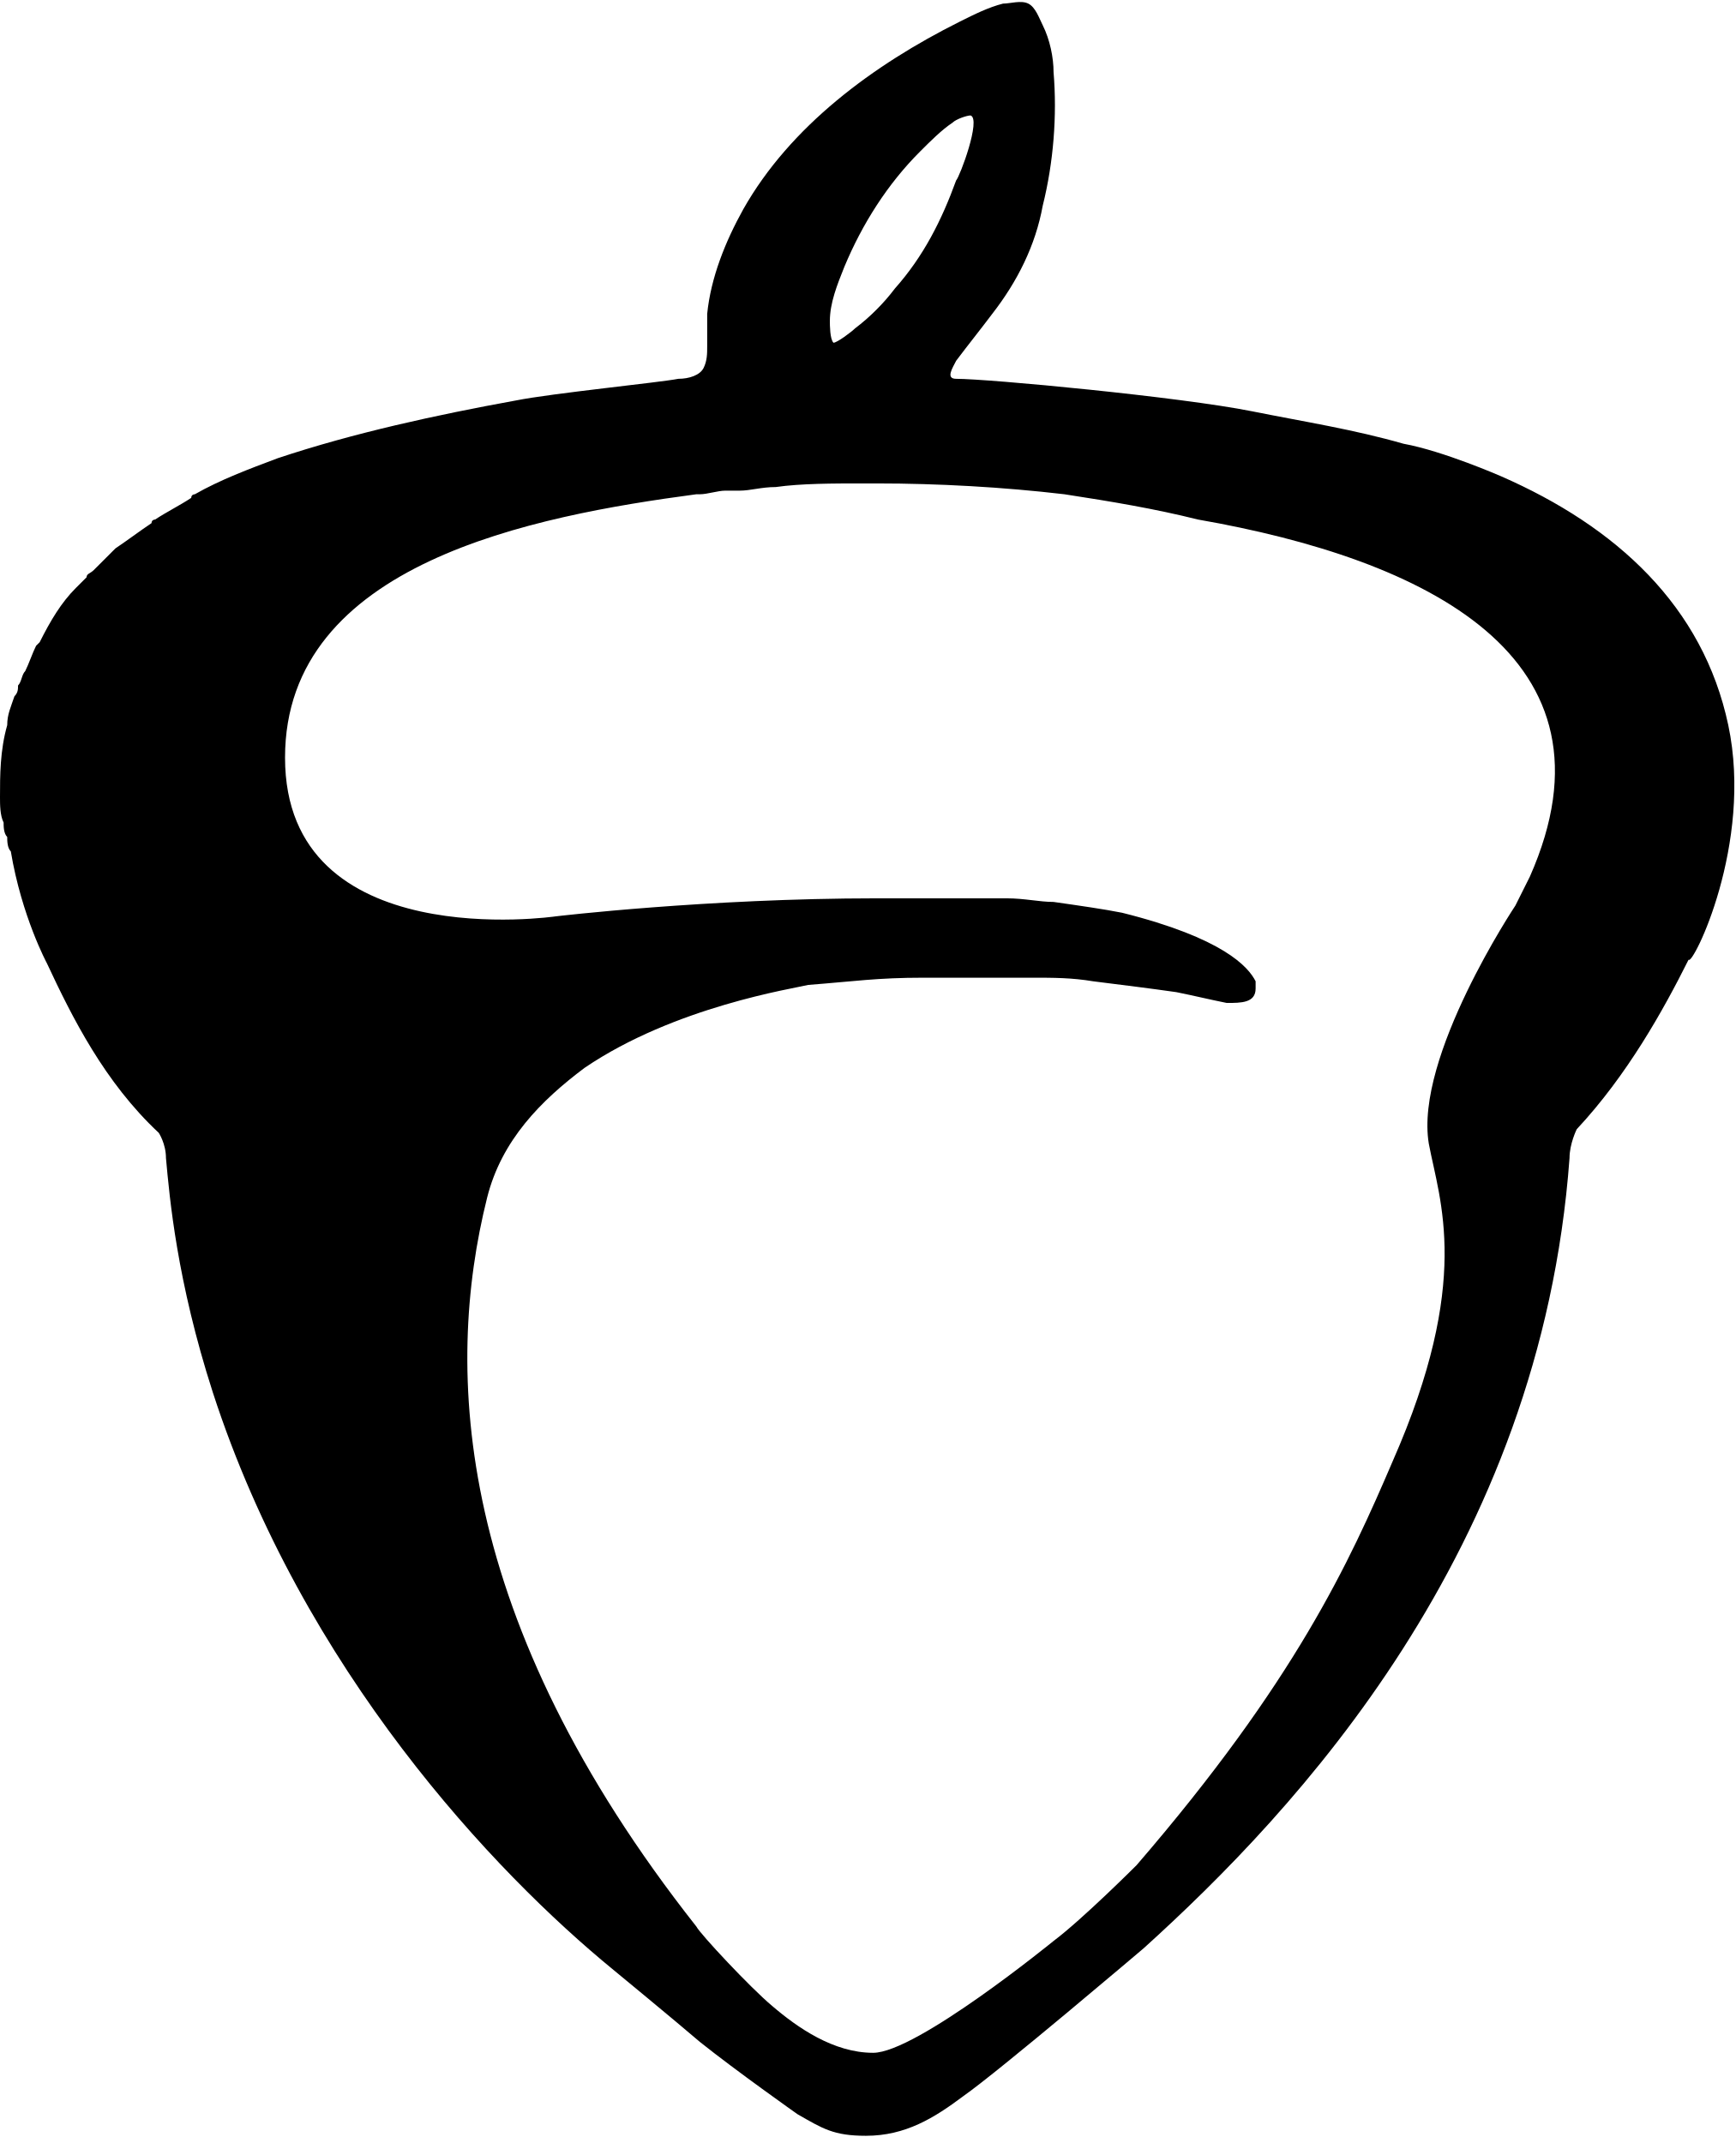
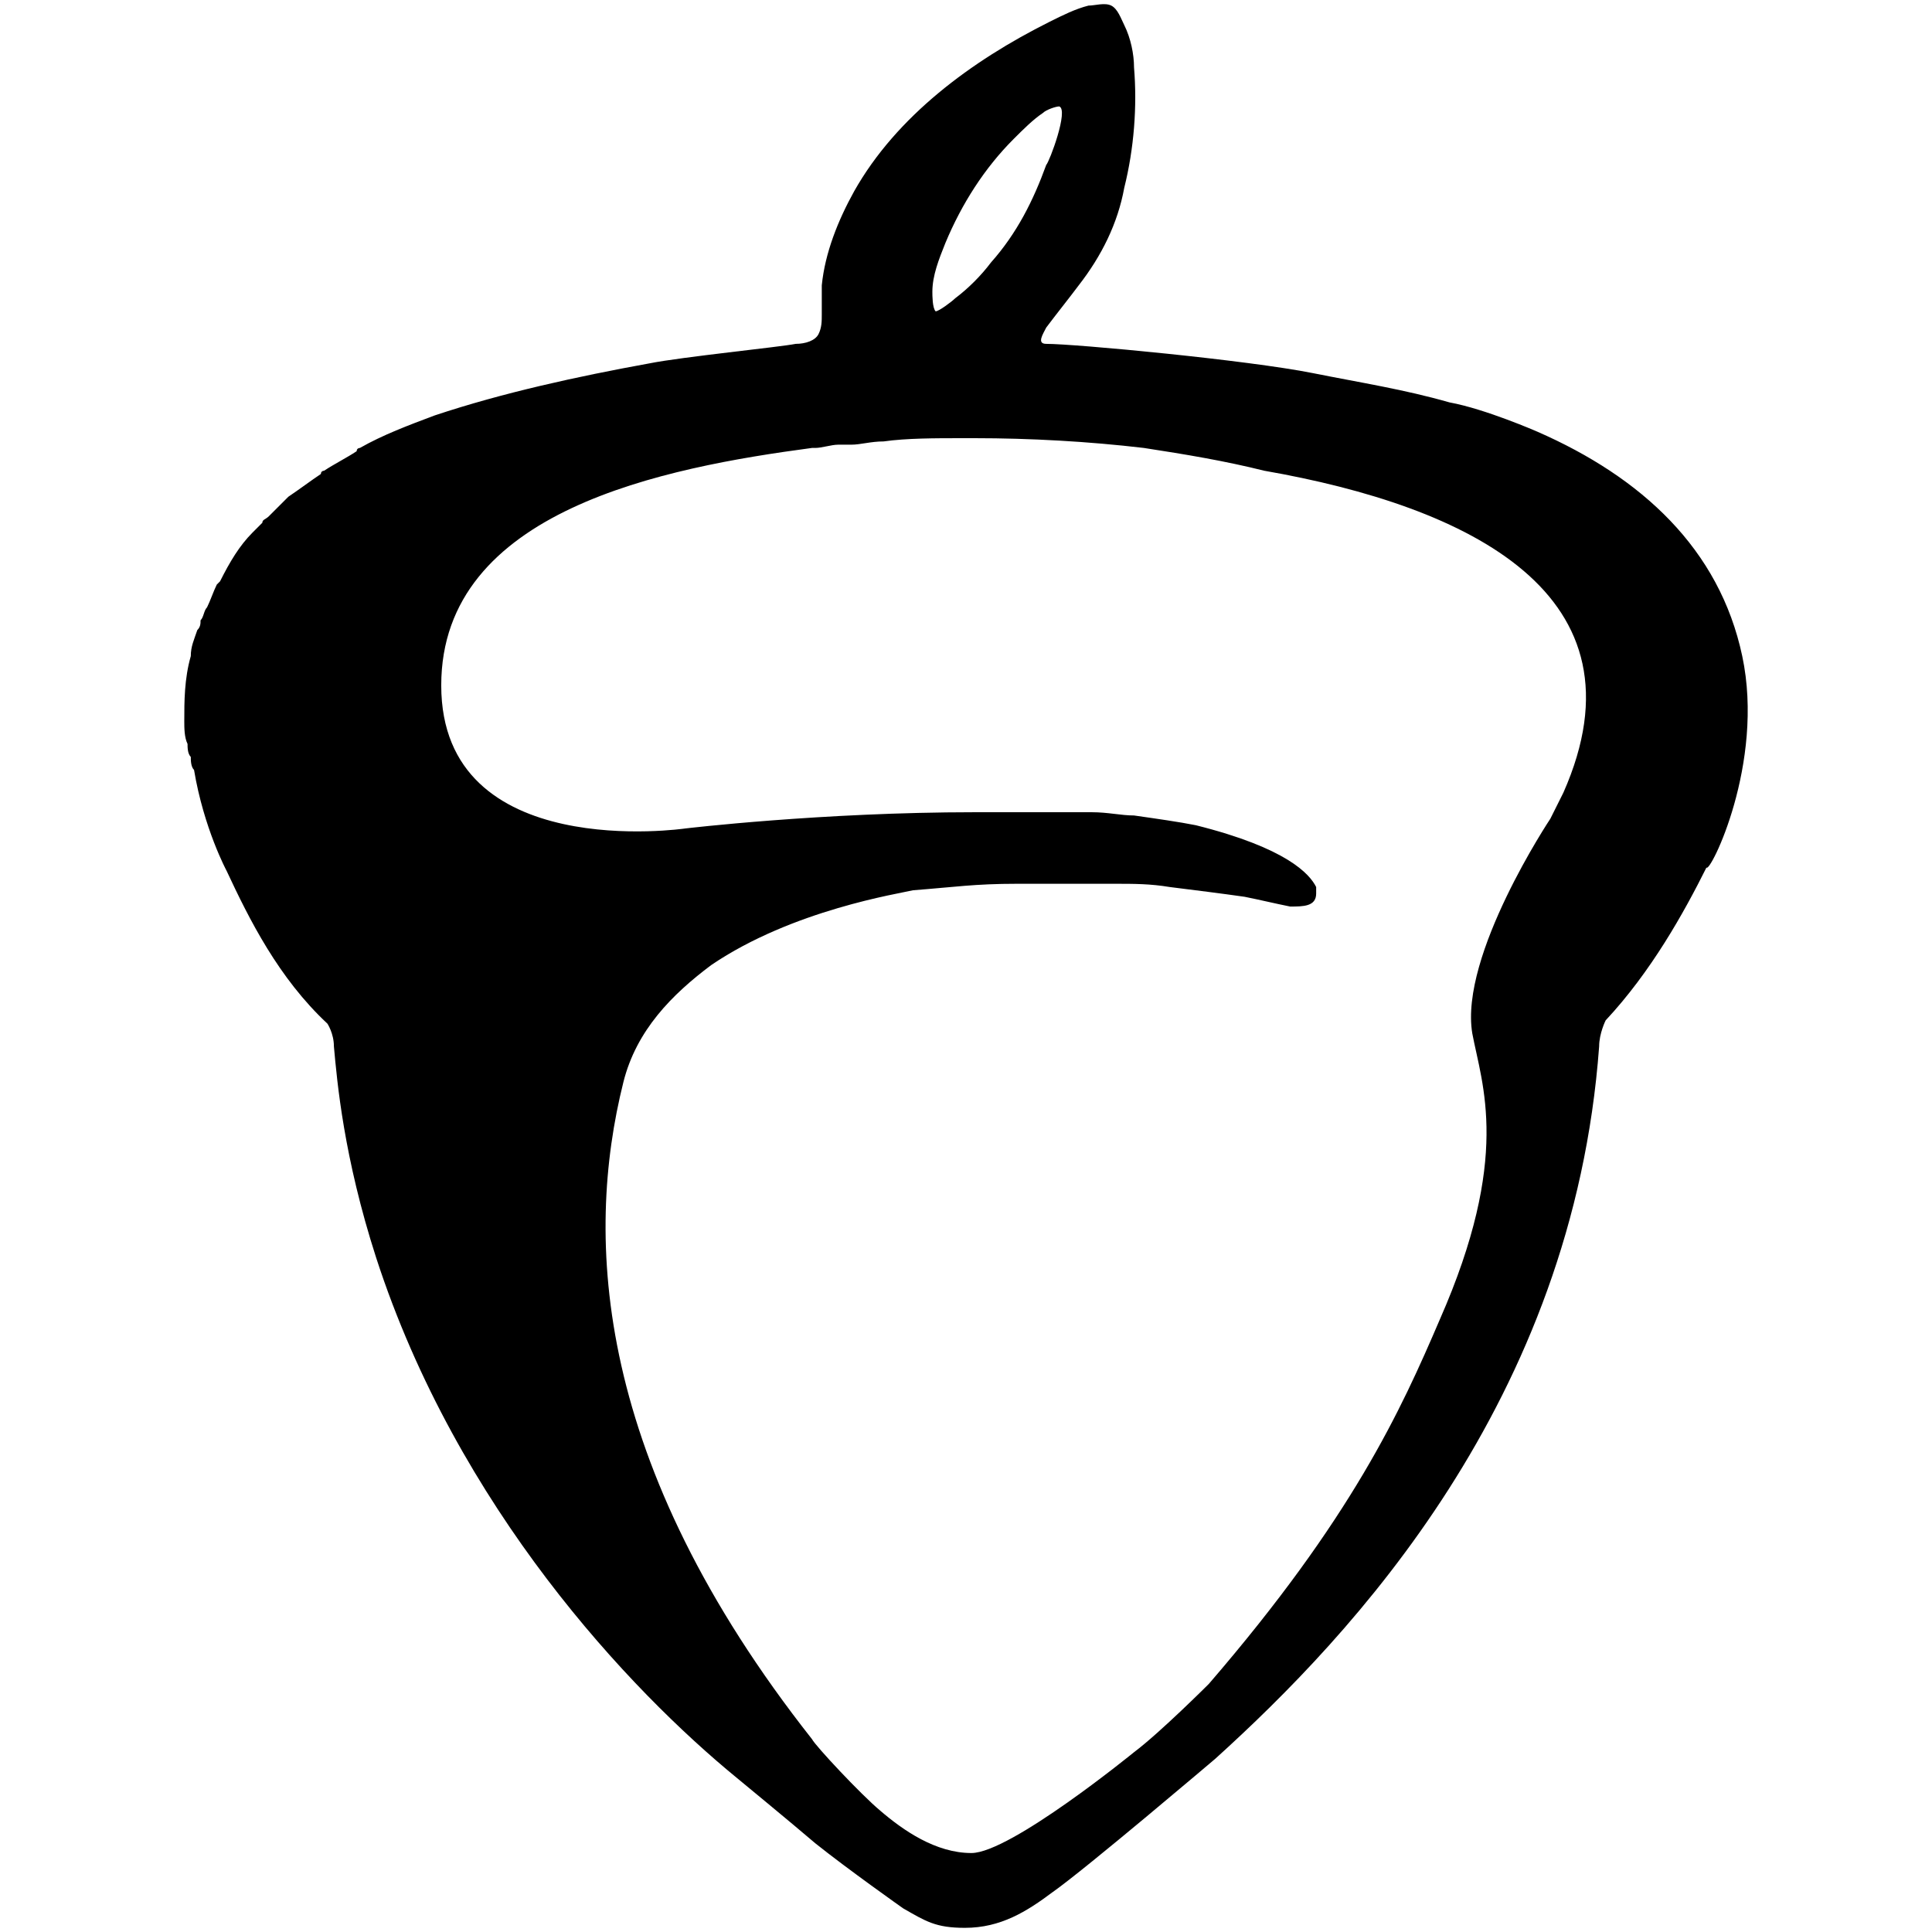
- <svg xmlns="http://www.w3.org/2000/svg" version="1.1" id="Layer_1" x="0px" y="0px" viewBox="0 0 48.1 59.4" style="enable-background:new 0 0 48.1 59.4;" xml:space="preserve">
-   <g>
-     <path d="M47.9,20.1c-0.7-3.3-3.1-5.5-6.3-6.9c0,0-1.6-0.7-2.7-0.9c-1.4-0.4-2.7-0.6-4.2-0.9c-2-0.4-7.3-0.9-8.2-0.9   c-0.3,0-0.1-0.3,0-0.5c0.3-0.4,0.7-0.9,1-1.3c0.7-0.9,1.2-1.9,1.4-3c0.3-1.2,0.4-2.5,0.3-3.7c0-0.4-0.1-0.9-0.3-1.3   c-0.1-0.2-0.2-0.5-0.4-0.6c-0.2-0.1-0.5,0-0.7,0c-0.4,0.1-0.8,0.3-1.2,0.5c-2.4,1.2-4.7,2.9-6,5.2c-0.5,0.9-0.9,1.9-1,2.9   c0,0.3,0,0.6,0,0.9c0,0.2,0,0.4-0.1,0.6c-0.1,0.2-0.4,0.3-0.7,0.3c-0.5,0.1-3.5,0.4-4.5,0.6c-2.2,0.4-4.5,0.9-6.6,1.6   c-0.8,0.3-1.6,0.6-2.3,1c0,0-0.1,0-0.1,0.1c-0.3,0.2-0.7,0.4-1,0.6c0,0-0.1,0-0.1,0.1c-0.3,0.2-0.7,0.5-1,0.7   c-0.2,0.2-0.4,0.4-0.6,0.6c-0.1,0.1-0.2,0.1-0.2,0.2c-0.1,0.1-0.2,0.2-0.3,0.3c-0.4,0.4-0.7,0.9-1,1.5c0,0-0.1,0.1-0.1,0.1   c-0.1,0.2-0.2,0.5-0.3,0.7c-0.1,0.1-0.1,0.3-0.2,0.4c0,0.1,0,0.2-0.1,0.3c-0.1,0.3-0.2,0.5-0.2,0.8C0,20.8,0,21.5,0,22.1   c0,0.2,0,0.5,0.1,0.7c0,0.1,0,0.3,0.1,0.4c0,0.1,0,0.3,0.1,0.4c0.3,1.8,1,3.1,1,3.1c0.7,1.5,1.6,3.3,3.1,4.7c0,0,0.2,0.3,0.2,0.7   c0.1,1.1,0.3,3.4,1.3,6.5c2.5,7.7,7.8,13.3,11.1,16c0,0,1.7,1.4,2.4,2c1,0.8,2.7,2,2.7,2c0.7,0.4,1,0.6,1.9,0.6   c1.1,0,1.9-0.5,2.7-1.1c1-0.7,5-4.1,5-4.1c4.2-3.8,11-11,11.8-21.9l0,0c0-0.4,0.2-0.8,0.2-0.8c1.4-1.5,2.4-3.3,3.1-4.7   C46.9,26.8,48.6,23.4,47.9,20.1 M23,8.9c0-0.5,0.2-1,0.4-1.5c0.5-1.2,1.2-2.3,2.1-3.2c0.3-0.3,0.6-0.6,0.9-0.8   c0.1-0.1,0.4-0.2,0.5-0.2c0.3,0.1-0.3,1.7-0.4,1.8c-0.4,1.1-0.9,2.1-1.7,3c-0.3,0.4-0.7,0.8-1.1,1.1c-0.1,0.1-0.5,0.4-0.6,0.4   C23,9.4,23,9,23,8.9 M42.4,24.3c-0.1,0.2-0.3,0.6-0.4,0.8c0,0-2.8,4.2-2.4,6.6c0.3,1.6,1.2,3.8-1,8.8c-1.2,2.8-2.7,6.1-7.1,11.2   c0,0-1.5,1.5-2.3,2.1c0,0-3.8,3.1-5,3.1c-1.1,0-2.1-0.7-2.8-1.3c-0.6-0.5-2-2-2.1-2.2c-6.7-8.5-7-15.4-5.8-20.2   c0.4-1.6,1.5-2.7,2.7-3.6c2.5-1.7,5.8-2.2,6.2-2.3c1.3-0.1,1.9-0.2,3.2-0.2c1,0,2,0,3,0c0.6,0,1.1,0,1.7,0.1   c0.8,0.1,1.6,0.2,2.3,0.3c0.5,0.1,0.9,0.2,1.4,0.3c0.4,0,0.8,0,0.8-0.4c0-0.1,0-0.1,0-0.2c-0.2-0.4-0.9-1.2-3.7-1.9   c-0.5-0.1-1.2-0.2-1.9-0.3c-0.4,0-0.8-0.1-1.3-0.1c-0.3,0-0.5,0-0.8,0c0,0-0.1,0-0.1,0c-0.3,0-0.5,0-0.8,0c0,0-0.1,0-0.1,0   c-0.3,0-0.6,0-0.9,0c-0.3,0-0.6,0-0.9,0h0c-4.7,0-8.9,0.5-8.9,0.5s-7.5,1.1-7.5-4.4c0-5.4,6.9-6.7,11.4-7.3c0,0,0.1,0,0.1,0l0,0h0   c0,0,0,0,0,0c0,0,0,0,0,0h0c0.2,0,0.5-0.1,0.7-0.1c0.1,0,0.3,0,0.4,0c0.3,0,0.6-0.1,1-0.1c0.7-0.1,1.6-0.1,2.4-0.1   c0.1,0,0.4,0,0.4,0c1.7,0,3.5,0.1,5.2,0.3c1.3,0.2,2.5,0.4,3.7,0.7C39.5,15.5,45.1,18.2,42.4,24.3">
-   </path>
-   </g>
+ <svg xmlns="http://www.w3.org/2000/svg" xml:space="preserve" width="59.4" height="59.4" viewBox="0 0 59.4 59.4">
+   <path d="M53.566 20.172c-.7-3.3-3.1-5.5-6.3-6.9 0 0-1.6-.7-2.7-.9-1.4-.4-2.7-.6-4.2-.9-2-.4-7.3-.9-8.2-.9-.3 0-.1-.3 0-.5.3-.4.7-.9 1-1.3.7-.9 1.2-1.9 1.4-3 .3-1.2.4-2.5.3-3.7 0-.4-.1-.9-.3-1.3-.1-.2-.2-.5-.4-.6s-.5 0-.7 0c-.4.1-.8.3-1.2.5-2.4 1.2-4.7 2.9-6 5.2-.5.9-.9 1.9-1 2.9v.9c0 .2 0 .4-.1.6s-.4.3-.7.3c-.5.1-3.5.4-4.5.6-2.2.4-4.5.9-6.6 1.6-.8.3-1.6.6-2.3 1 0 0-.1 0-.1.1-.3.2-.7.4-1 .6 0 0-.1 0-.1.1-.3.2-.7.5-1 .7l-.6.6c-.1.1-.2.1-.2.2l-.3.3c-.4.4-.7.9-1 1.5l-.1.1c-.1.2-.2.5-.3.7-.1.1-.1.3-.2.4 0 .1 0 .2-.1.3-.1.3-.2.5-.2.8-.2.7-.2 1.4-.2 2 0 .2 0 .5.1.7 0 .1 0 .3.1.4 0 .1 0 .3.1.4.3 1.8 1 3.1 1 3.1.7 1.5 1.6 3.3 3.1 4.7 0 0 .2.3.2.7.1 1.1.3 3.4 1.3 6.5 2.5 7.7 7.8 13.3 11.1 16 0 0 1.7 1.4 2.4 2 1 .8 2.7 2 2.7 2 .7.4 1 .6 1.9.6 1.1 0 1.9-.5 2.7-1.1 1-.7 5-4.1 5-4.1 4.2-3.8 11-11 11.8-21.9 0-.4.2-.8.2-.8 1.4-1.5 2.4-3.3 3.1-4.7.1.2 1.8-3.2 1.1-6.5m-24.9-11.2c0-.5.2-1 .4-1.5.5-1.2 1.2-2.3 2.1-3.2.3-.3.6-.6.9-.8.1-.1.4-.2.5-.2.3.1-.3 1.7-.4 1.8-.4 1.1-.9 2.1-1.7 3-.3.4-.7.8-1.1 1.1-.1.1-.5.4-.6.4-.1-.1-.1-.5-.1-.6m19.4 15.4-.4.8s-2.8 4.2-2.4 6.6c.3 1.6 1.2 3.8-1 8.8-1.2 2.8-2.7 6.1-7.1 11.2 0 0-1.5 1.5-2.3 2.1 0 0-3.8 3.1-5 3.1-1.1 0-2.1-.7-2.8-1.3-.6-.5-2-2-2.1-2.2-6.7-8.5-7-15.4-5.8-20.2.4-1.6 1.5-2.7 2.7-3.6 2.5-1.7 5.8-2.2 6.2-2.3 1.3-.1 1.9-.2 3.2-.2h3c.6 0 1.1 0 1.7.1.8.1 1.6.2 2.3.3.5.1.9.2 1.4.3.4 0 .8 0 .8-.4v-.2c-.2-.4-.9-1.2-3.7-1.9-.5-.1-1.2-.2-1.9-.3-.4 0-.8-.1-1.3-.1h-3.6c-4.7 0-8.9.5-8.9.5s-7.5 1.1-7.5-4.4c0-5.4 6.9-6.7 11.4-7.3h.1c.2 0 .5-.1.7-.1h.4c.3 0 .6-.1 1-.1.7-.1 1.6-.1 2.4-.1h.4c1.7 0 3.5.1 5.2.3 1.3.2 2.5.4 3.7.7 6.3 1.1 11.9 3.8 9.2 9.9" />
</svg>
